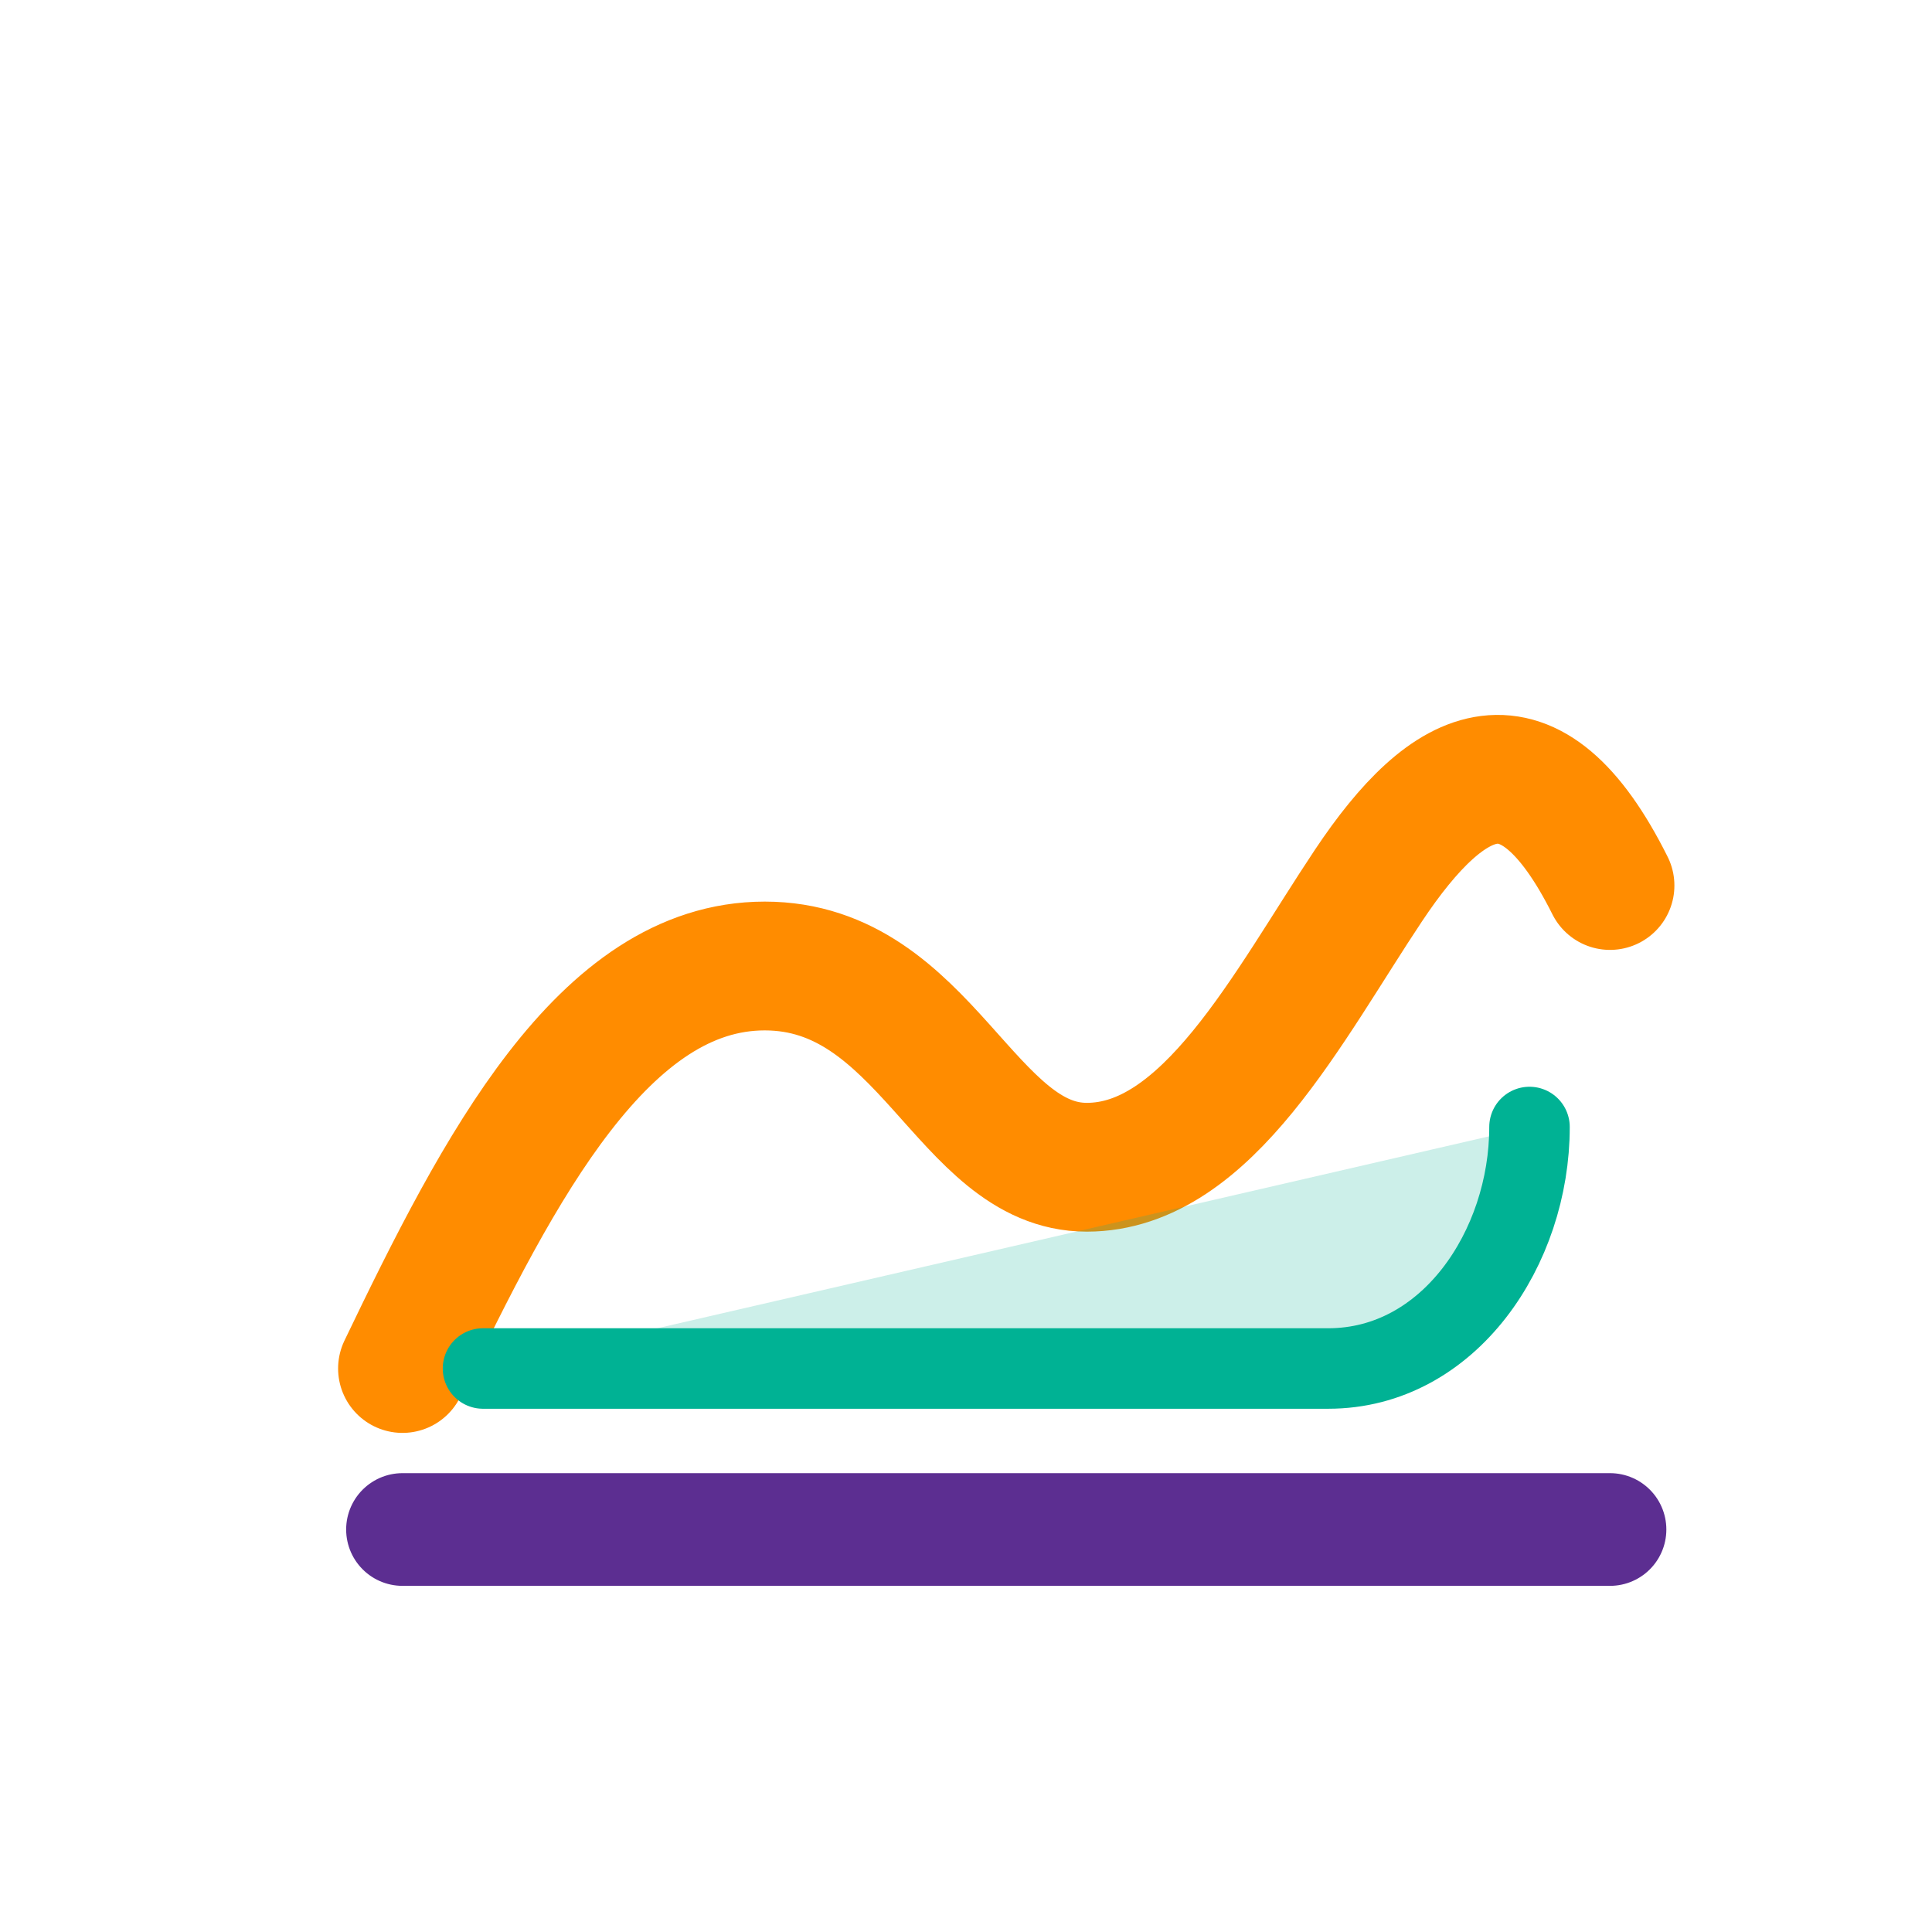
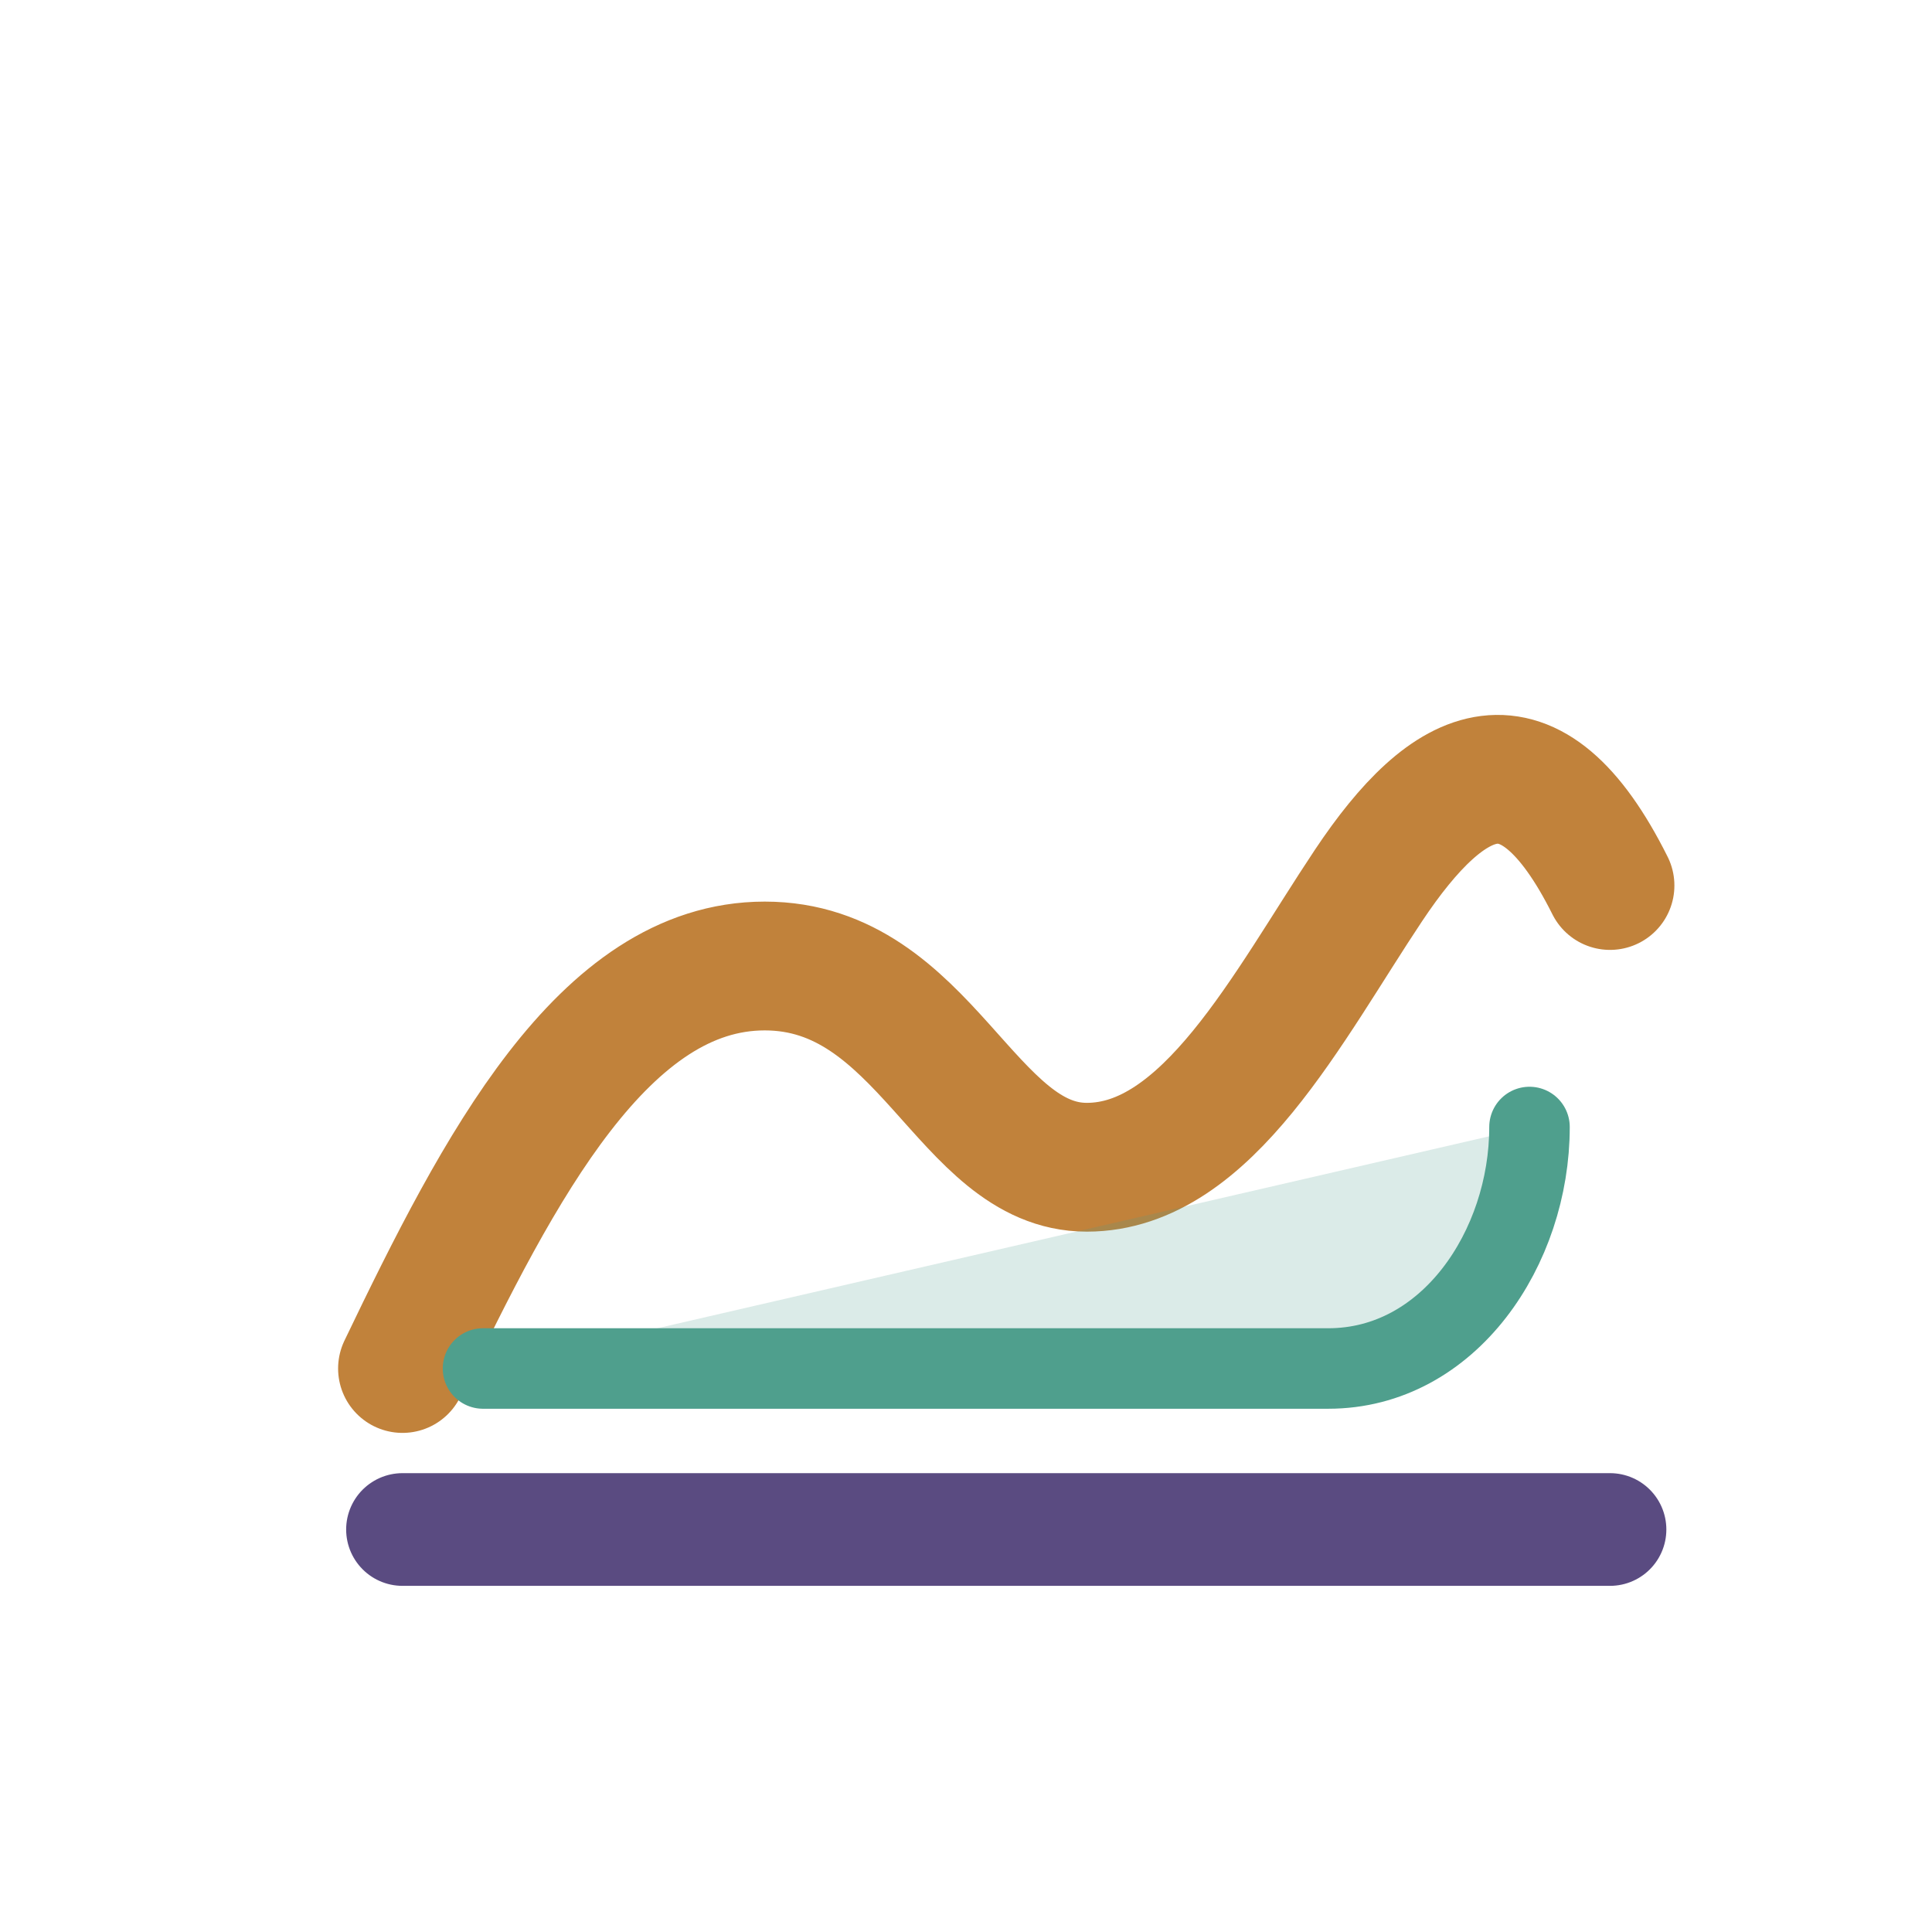
<svg xmlns="http://www.w3.org/2000/svg" width="24" height="24" viewBox="0 0 24 24" fill="none">
-   <path d="M5 17C6.2 14.5 7.5 12 9.5 12C11.5 12 12 14.5 13.5 14.5C15 14.5 16 12.5 17 11C18 9.5 19 9 20 11" stroke="#FF8C00" stroke-width="1.6" stroke-linecap="round" stroke-linejoin="round" />
-   <path d="M6 17H16.5C18 17 19 15.5 19 14" fill="#00B294" fill-opacity="0.2" stroke="#00B294" stroke-width="1" stroke-linecap="round" stroke-linejoin="round" />
-   <path d="M5 19H20" stroke="#5C2E91" stroke-width="1.4" stroke-linecap="round" />
+   <path d="M5 17C6.2 14.5 7.5 12 9.5 12C11.5 12 12 14.5 13.5 14.5C15 14.5 16 12.5 17 11C18 9.5 19 9 20 11" stroke="#C1823B" stroke-width="1.6" stroke-linecap="round" stroke-linejoin="round" />
+   <path d="M6 17H16.5C18 17 19 15.5 19 14" fill="#4F9F8D" fill-opacity="0.2" stroke="#4F9F8D" stroke-width="1" stroke-linecap="round" stroke-linejoin="round" />
+   <path d="M5 19H20" stroke="#5A4B81" stroke-width="1.4" stroke-linecap="round" />
</svg>
